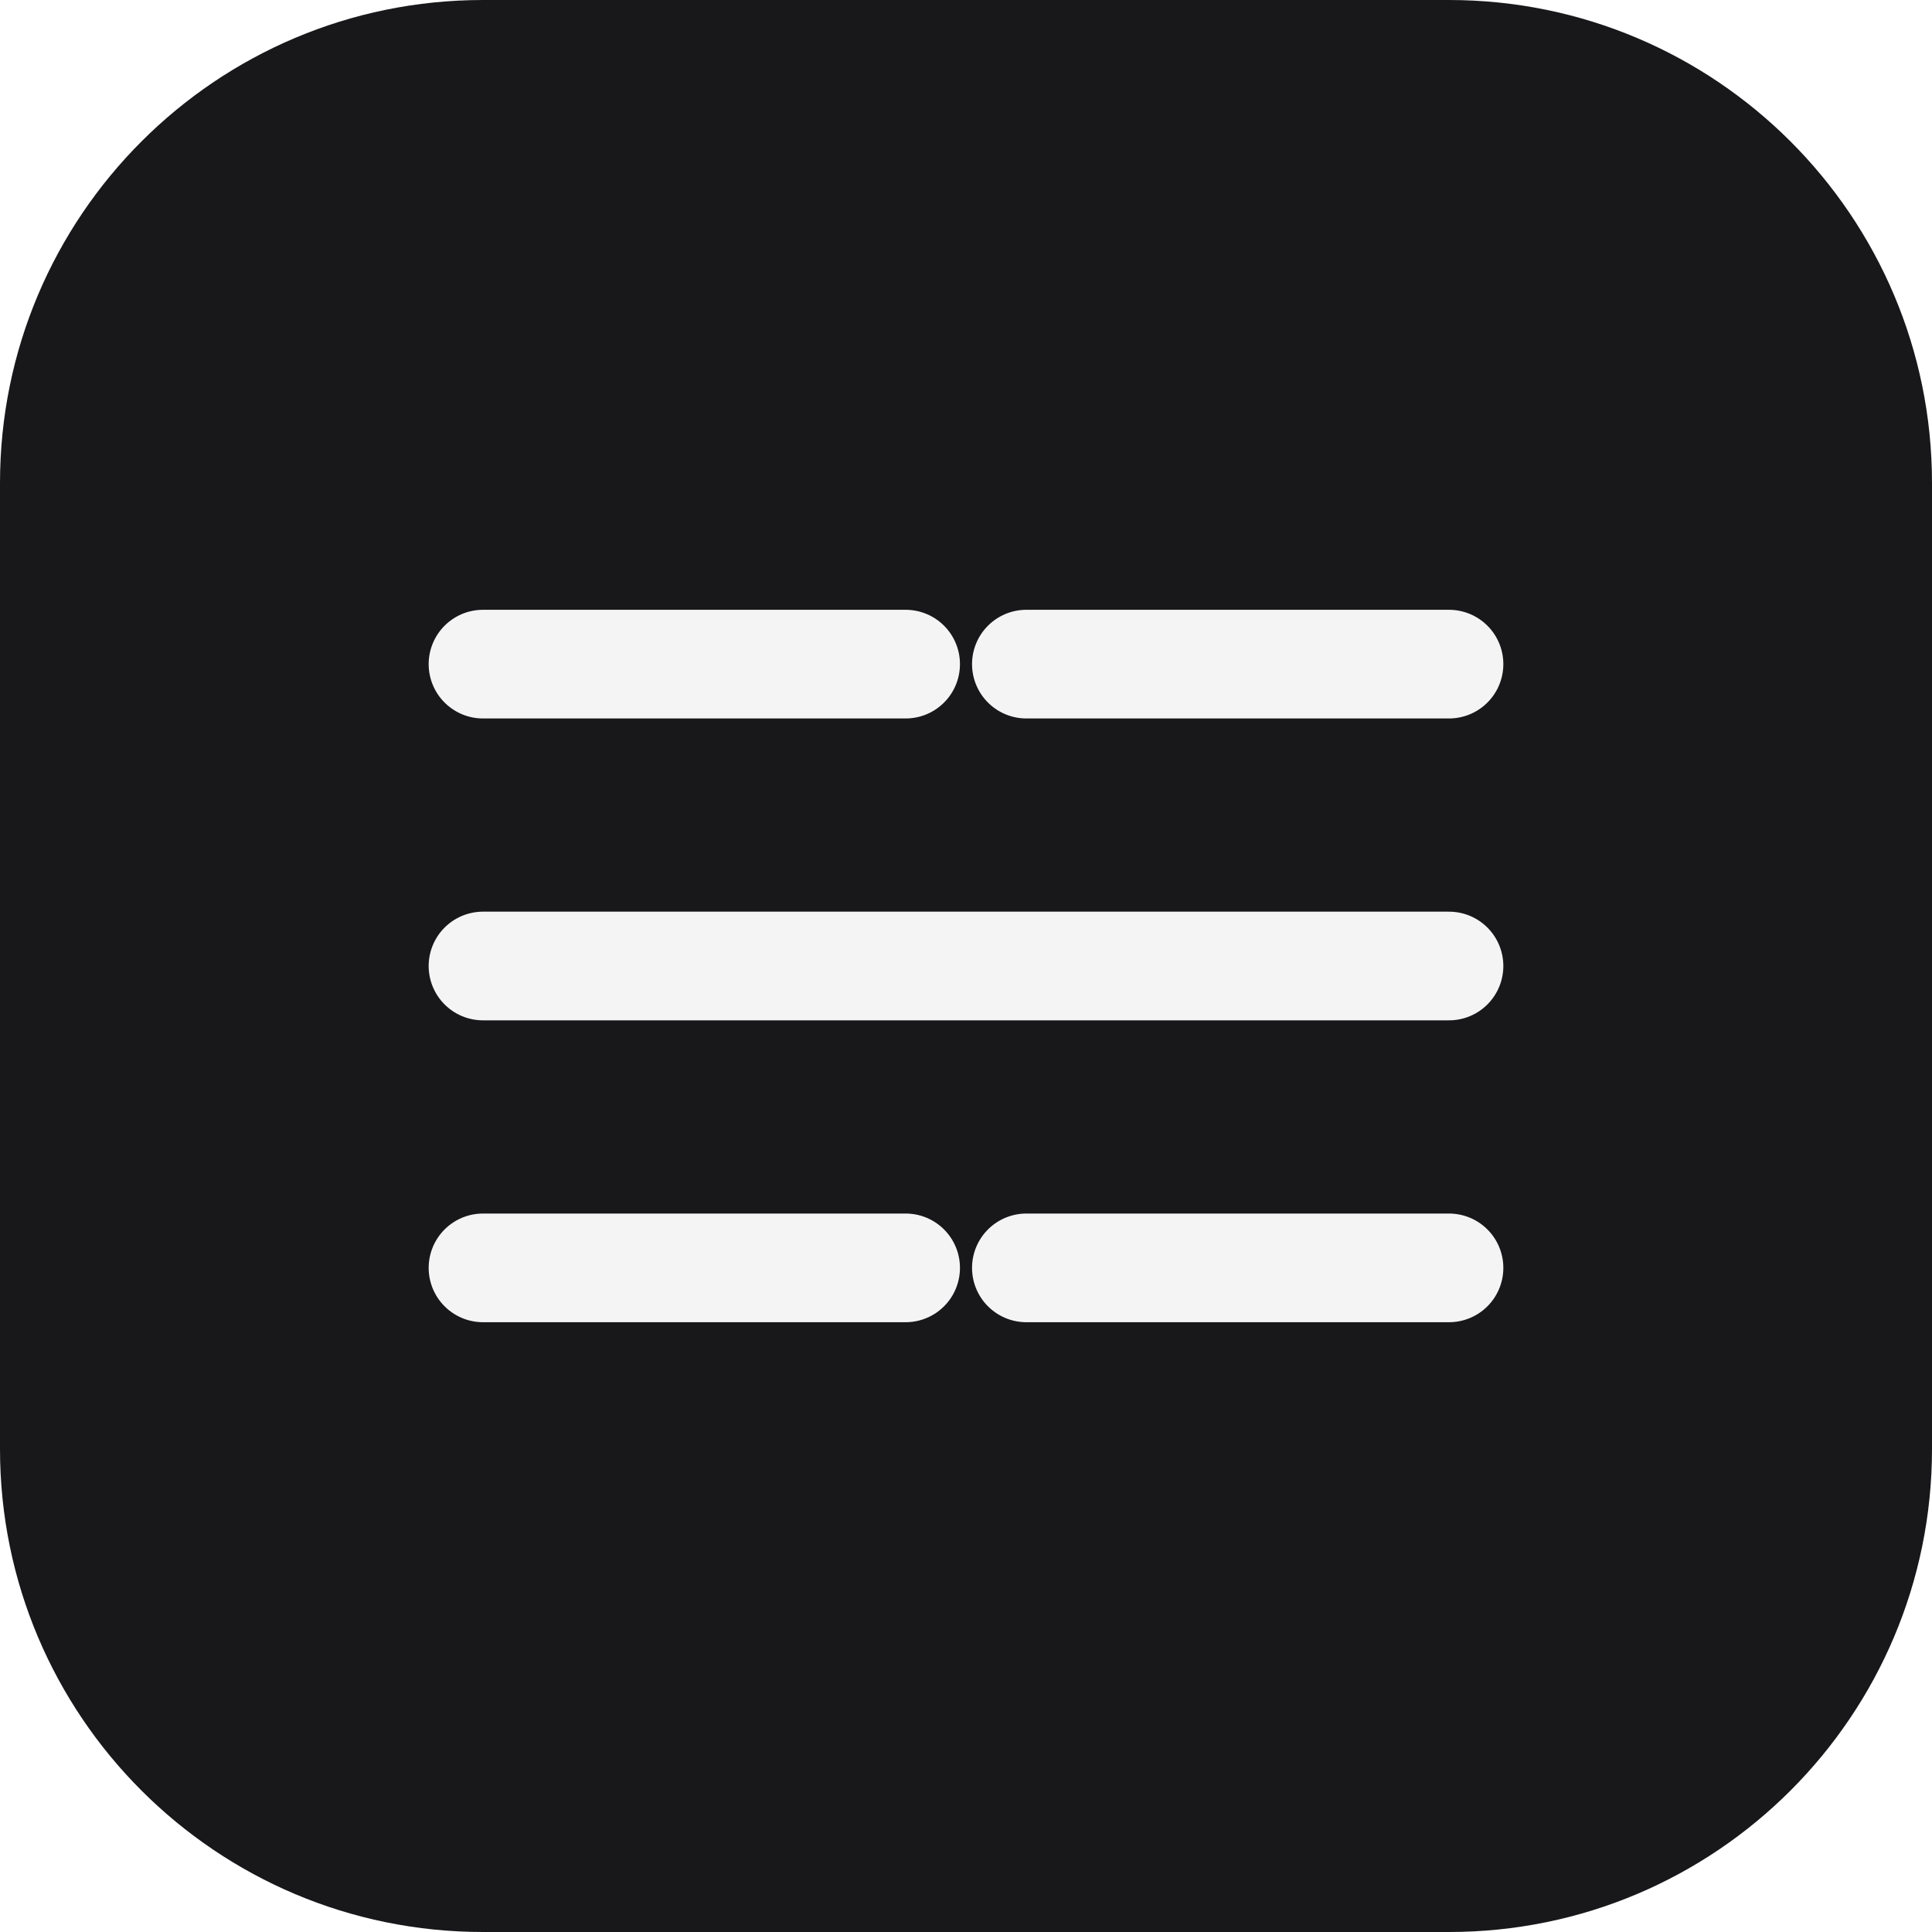
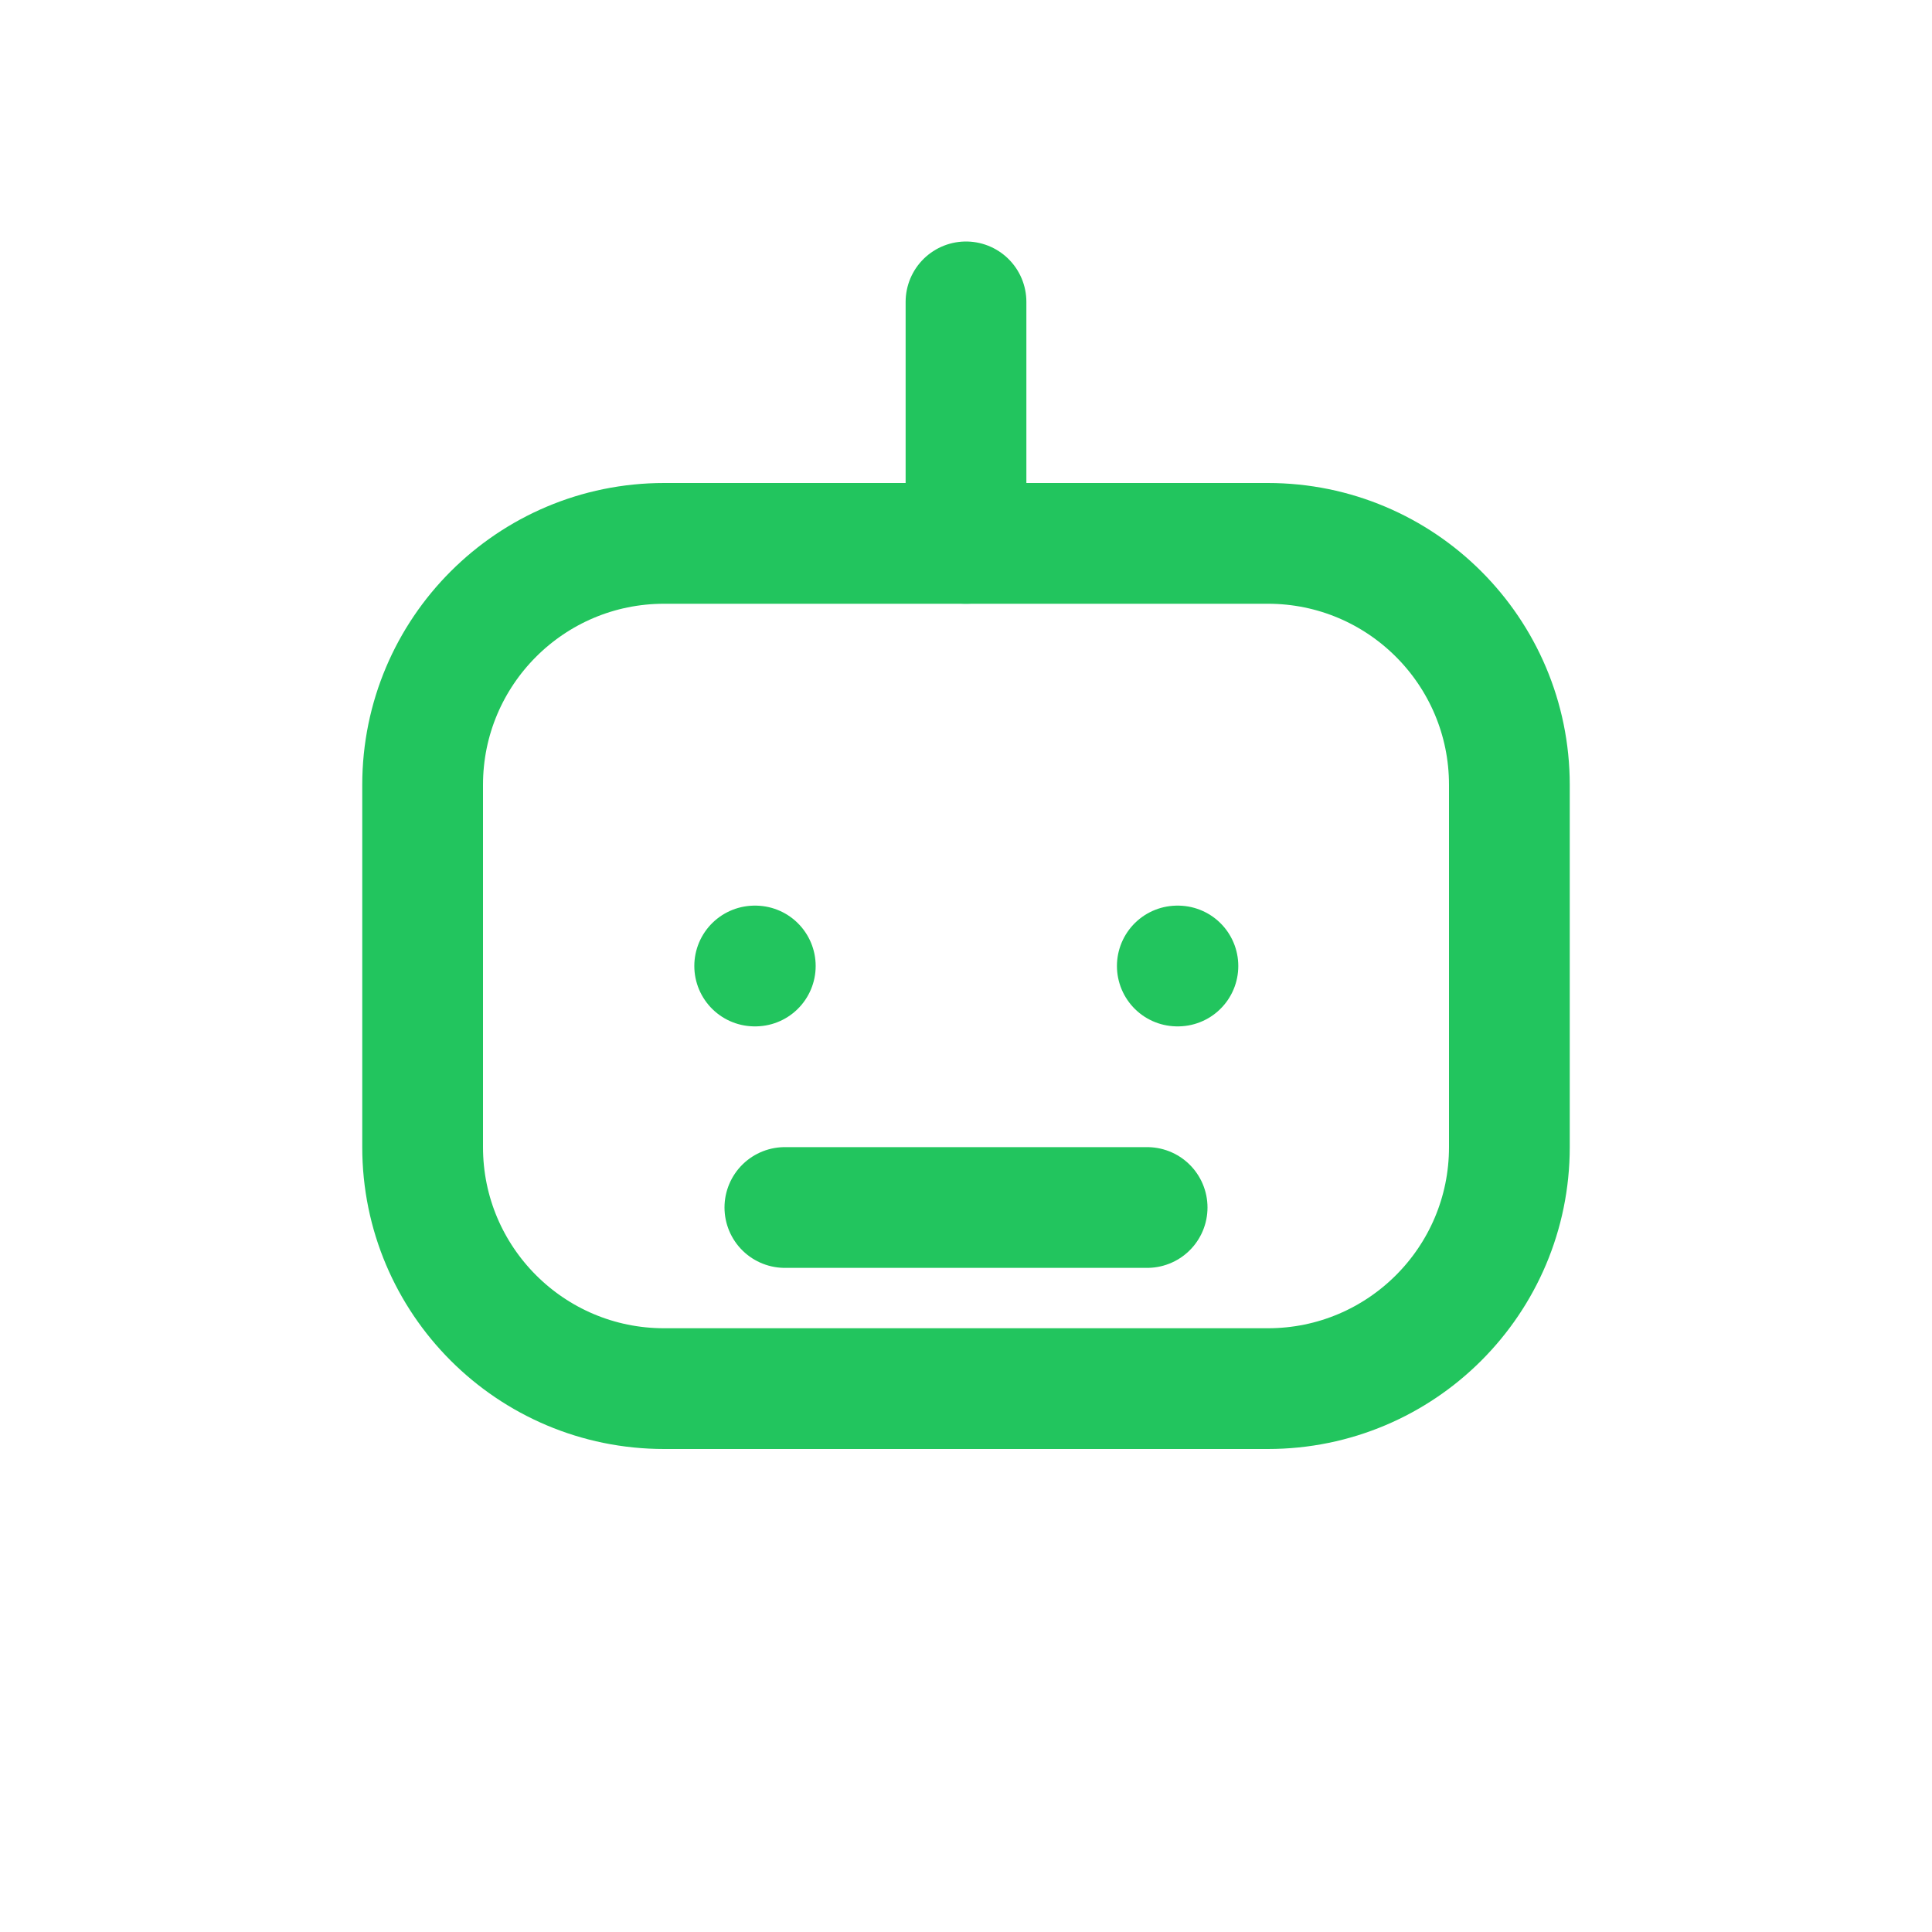
<svg xmlns="http://www.w3.org/2000/svg" viewBox="0 0 32 32" fill="none">
-   <rect width="32" height="32" rx="8" fill="#18181b" />
-   <path d="M8 11h7M8 16h16M17 11h7M8 21h7M17 21h7" stroke="#f4f4f5" stroke-width="1.8" stroke-linecap="round" />
+   <style>
+     :root { color: #22c55e; }
+   </style>
+   <g stroke="currentColor" stroke-width="2" stroke-linecap="round" stroke-linejoin="round">
+     <rect x="7" y="9" width="18" height="14" rx="4" />
+     <path d="M16 5v4" />
+     <path d="M12.5 16h.01" />
+     <path d="M19.5 16h.01" />
+     <path d="M13 20h6" />
+   </g>
</svg>
